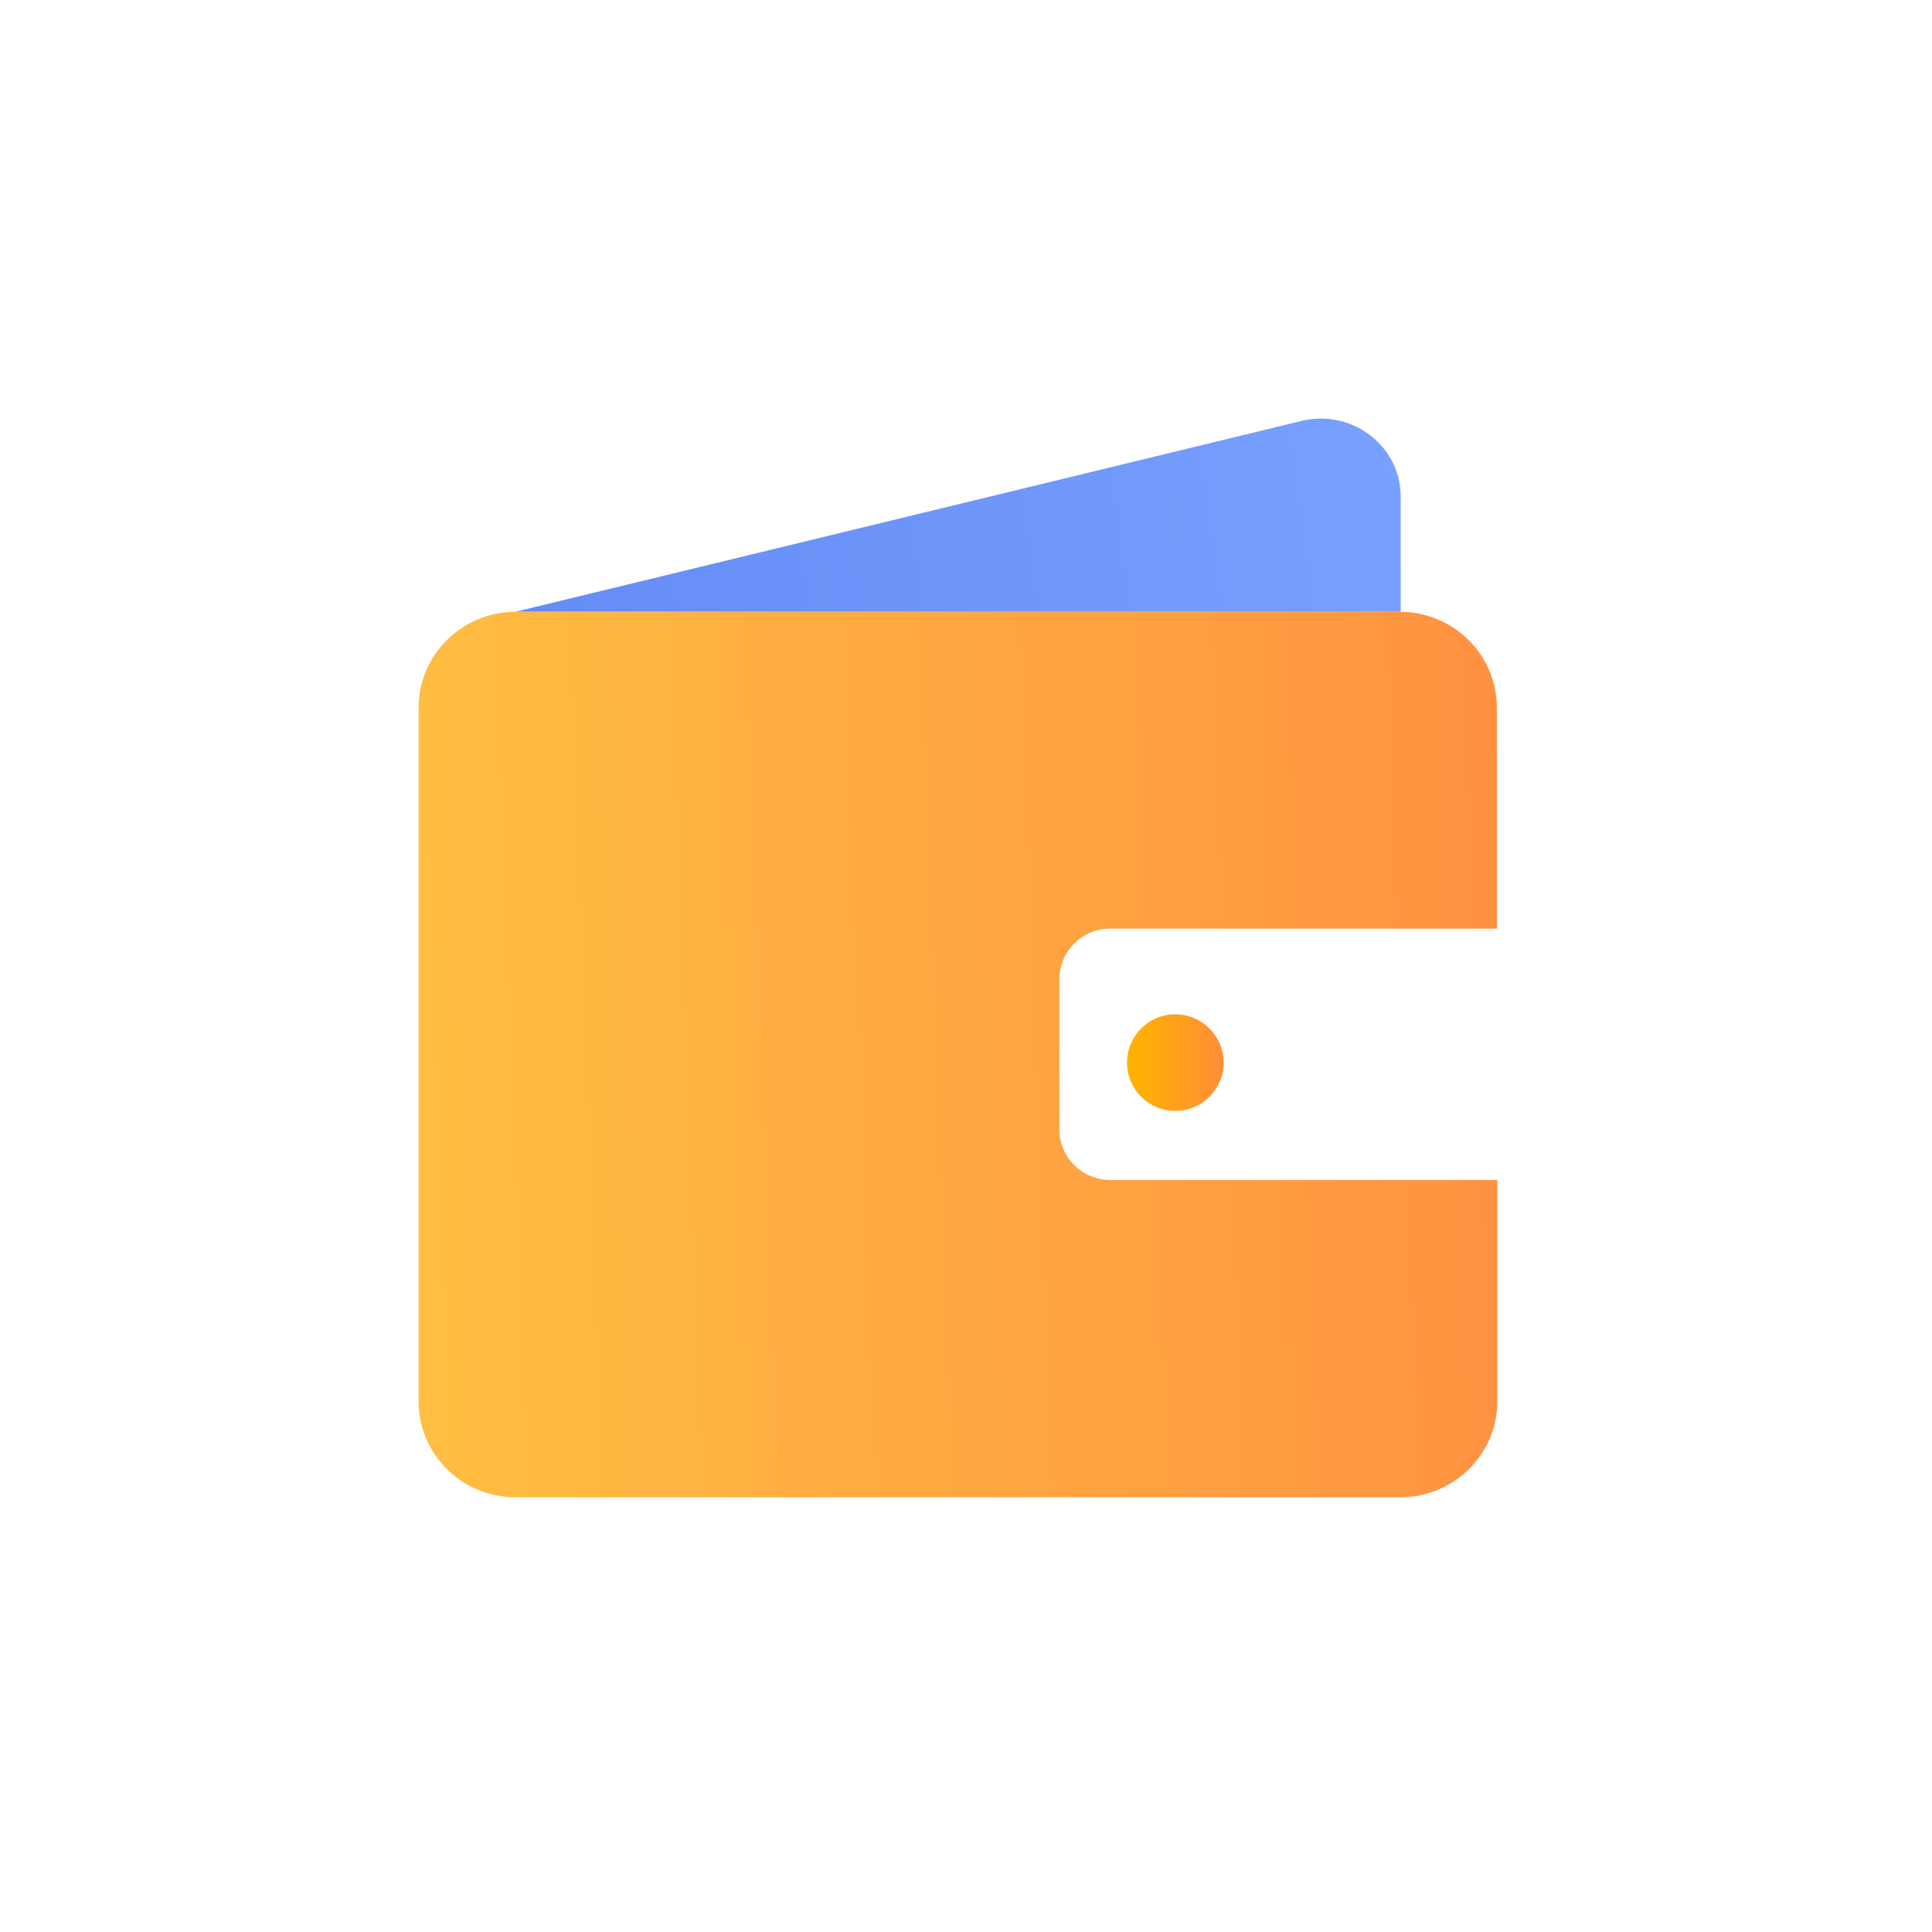
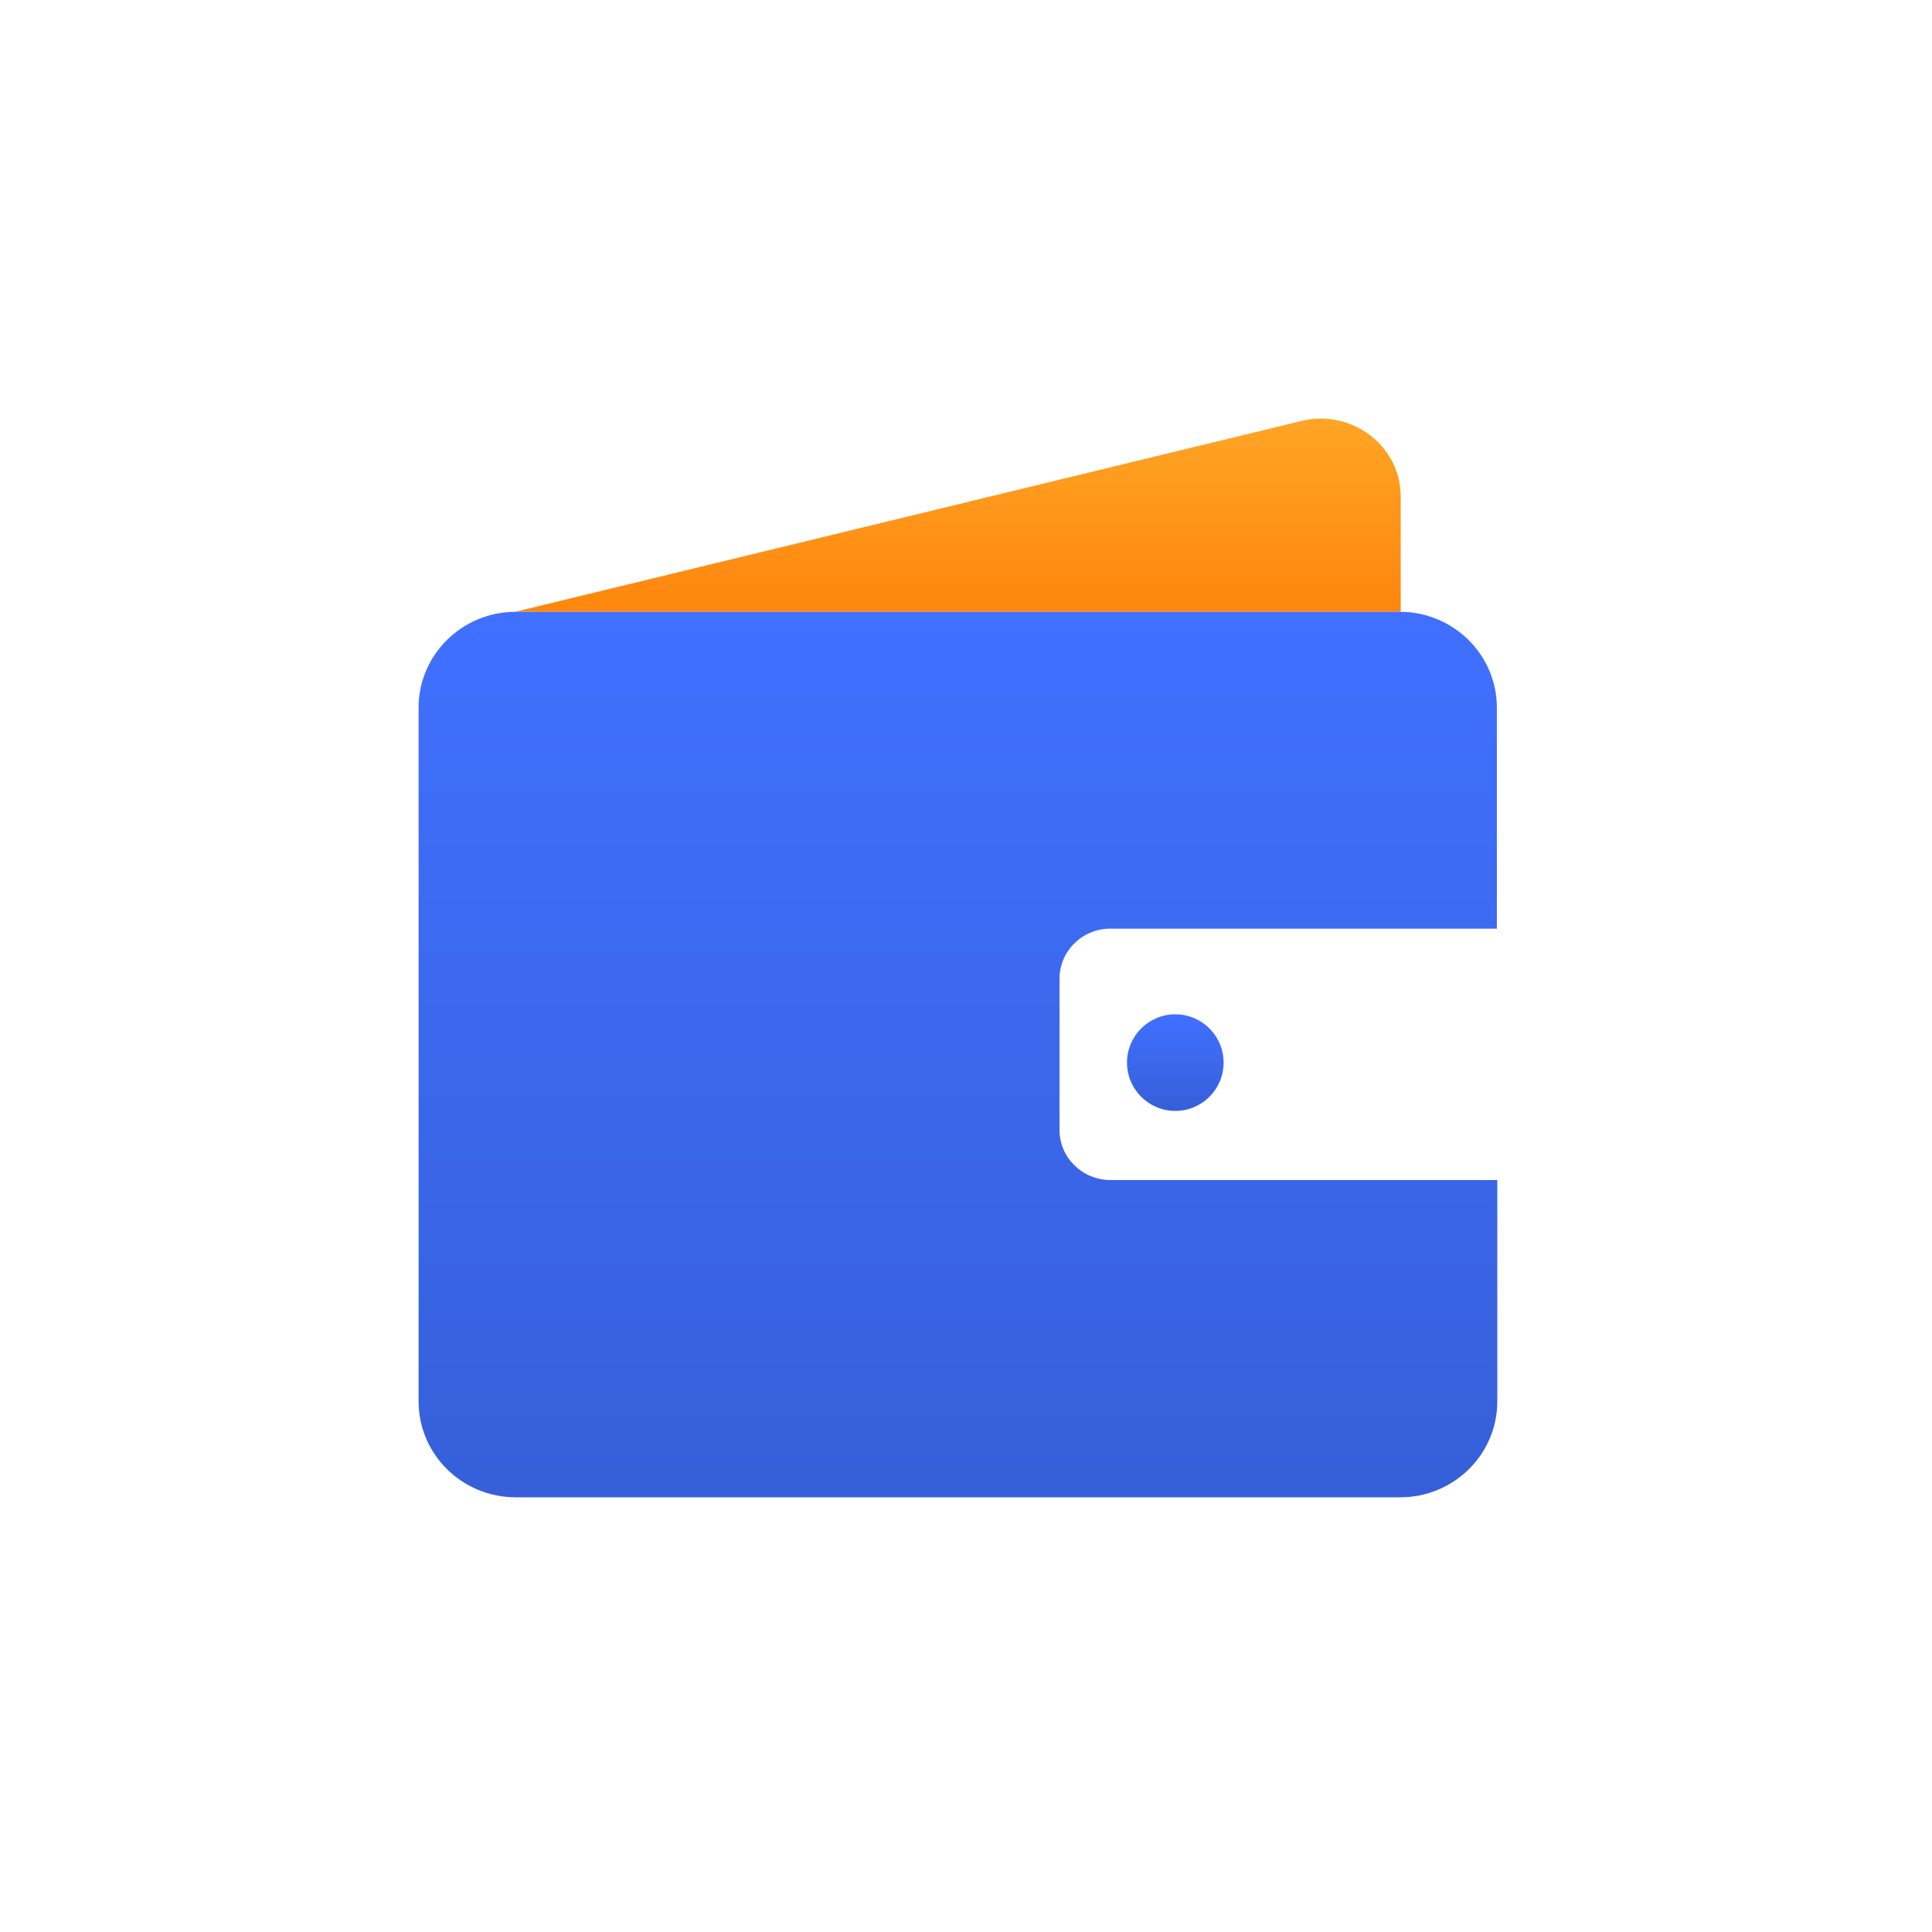
<svg xmlns="http://www.w3.org/2000/svg" width="120" height="120" fill="none">
  <path d="M32 38l48.962-11.885C84.06 25.452 87 27.747 87 30.833V38" fill="url(#paint0_linear)" />
-   <path d="M65.807 70.187v-9.4c0-1.709 1.416-3.107 3.146-3.107h24.02V43.956c0-3.289-2.7-5.956-6.03-5.956H32.03C28.701 38 26 40.667 26 43.956v43.088C26 90.333 28.701 93 32.031 93H86.97C90.299 93 93 90.333 93 87.044v-13.75H68.98c-1.757 0-3.173-1.398-3.173-3.107z" fill="url(#paint1_linear)" />
+   <path d="M65.807 70.187v-9.4c0-1.709 1.416-3.107 3.146-3.107h24.02V43.956c0-3.289-2.7-5.956-6.03-5.956H32.03C28.701 38 26 40.667 26 43.956v43.088C26 90.333 28.701 93 32.031 93H86.97c3.329 0 6.03-2.667 6.03-5.956v-13.75H68.98c-1.757 0-3.173-1.398-3.173-3.107z" fill="url(#paint1_linear)" />
  <path d="M73 69a3 3 0 100-6 3 3 0 000 6z" fill="url(#paint2_linear)" />
  <defs>
-     <linearGradient id="paint0_linear" x1="32" y1="38" x2="87.581" y2="30.067" gradientUnits="userSpaceOnUse">
-       <stop stop-color="#648CF5" />
-       <stop offset="1" stop-color="#78A0FF" />
+     <linearGradient id="paint0_linear" x1="87" y1="26" x2="87" y2="38" gradientUnits="userSpaceOnUse">
+       <stop stop-color="#FFA526" />
+       <stop offset="1" stop-color="#FF860D" />
    </linearGradient>
-     <linearGradient id="paint1_linear" x1="26" y1="93" x2="94.987" y2="90.383" gradientUnits="userSpaceOnUse">
-       <stop stop-color="#FFBE41" />
-       <stop offset="1" stop-color="#FF9141" />
+     <linearGradient id="paint1_linear" x1="93" y1="38" x2="93" y2="93" gradientUnits="userSpaceOnUse">
+       <stop stop-color="#4070FF" />
+       <stop offset="1" stop-color="#365FD9" />
    </linearGradient>
-     <linearGradient id="paint2_linear" x1="70.014" y1="68.991" x2="75.991" y2="68.991" gradientUnits="userSpaceOnUse">
-       <stop stop-color="#FFB300" />
-       <stop offset="1" stop-color="#FF8E37" />
+     <linearGradient id="paint2_linear" x1="76" y1="63" x2="76" y2="69" gradientUnits="userSpaceOnUse">
+       <stop stop-color="#4070FF" />
+       <stop offset="1" stop-color="#365FD9" />
    </linearGradient>
  </defs>
</svg>
